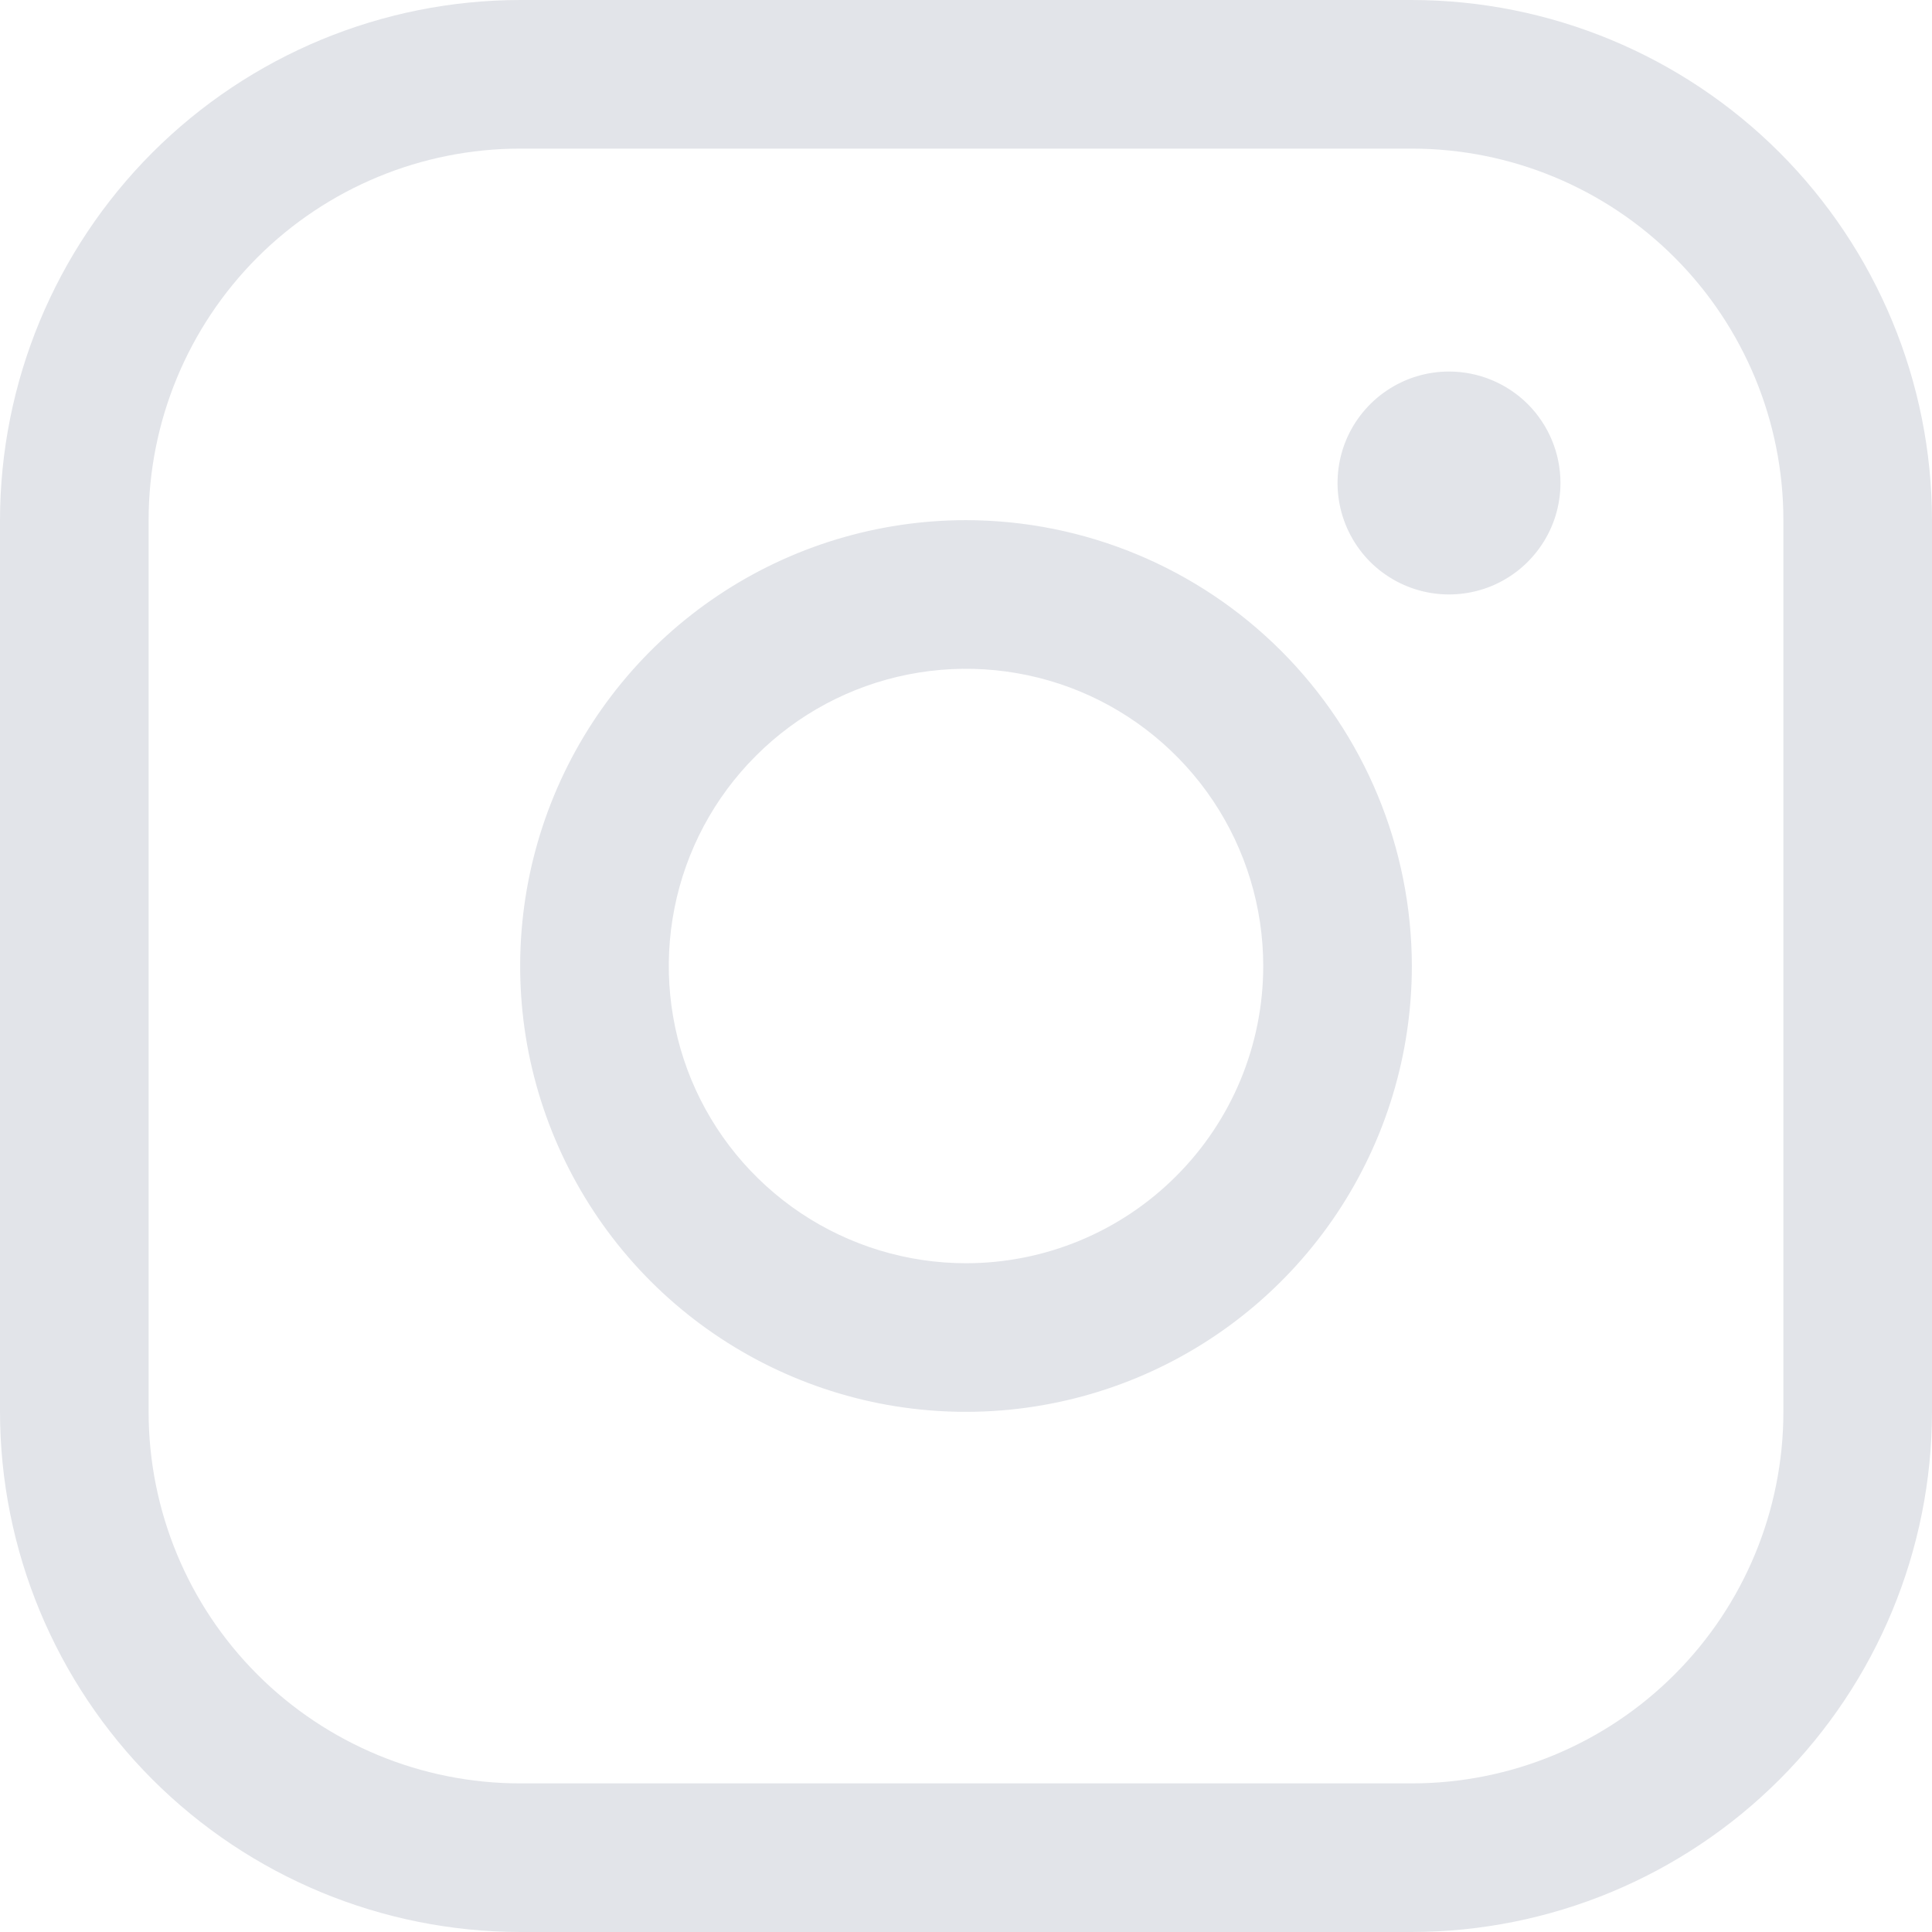
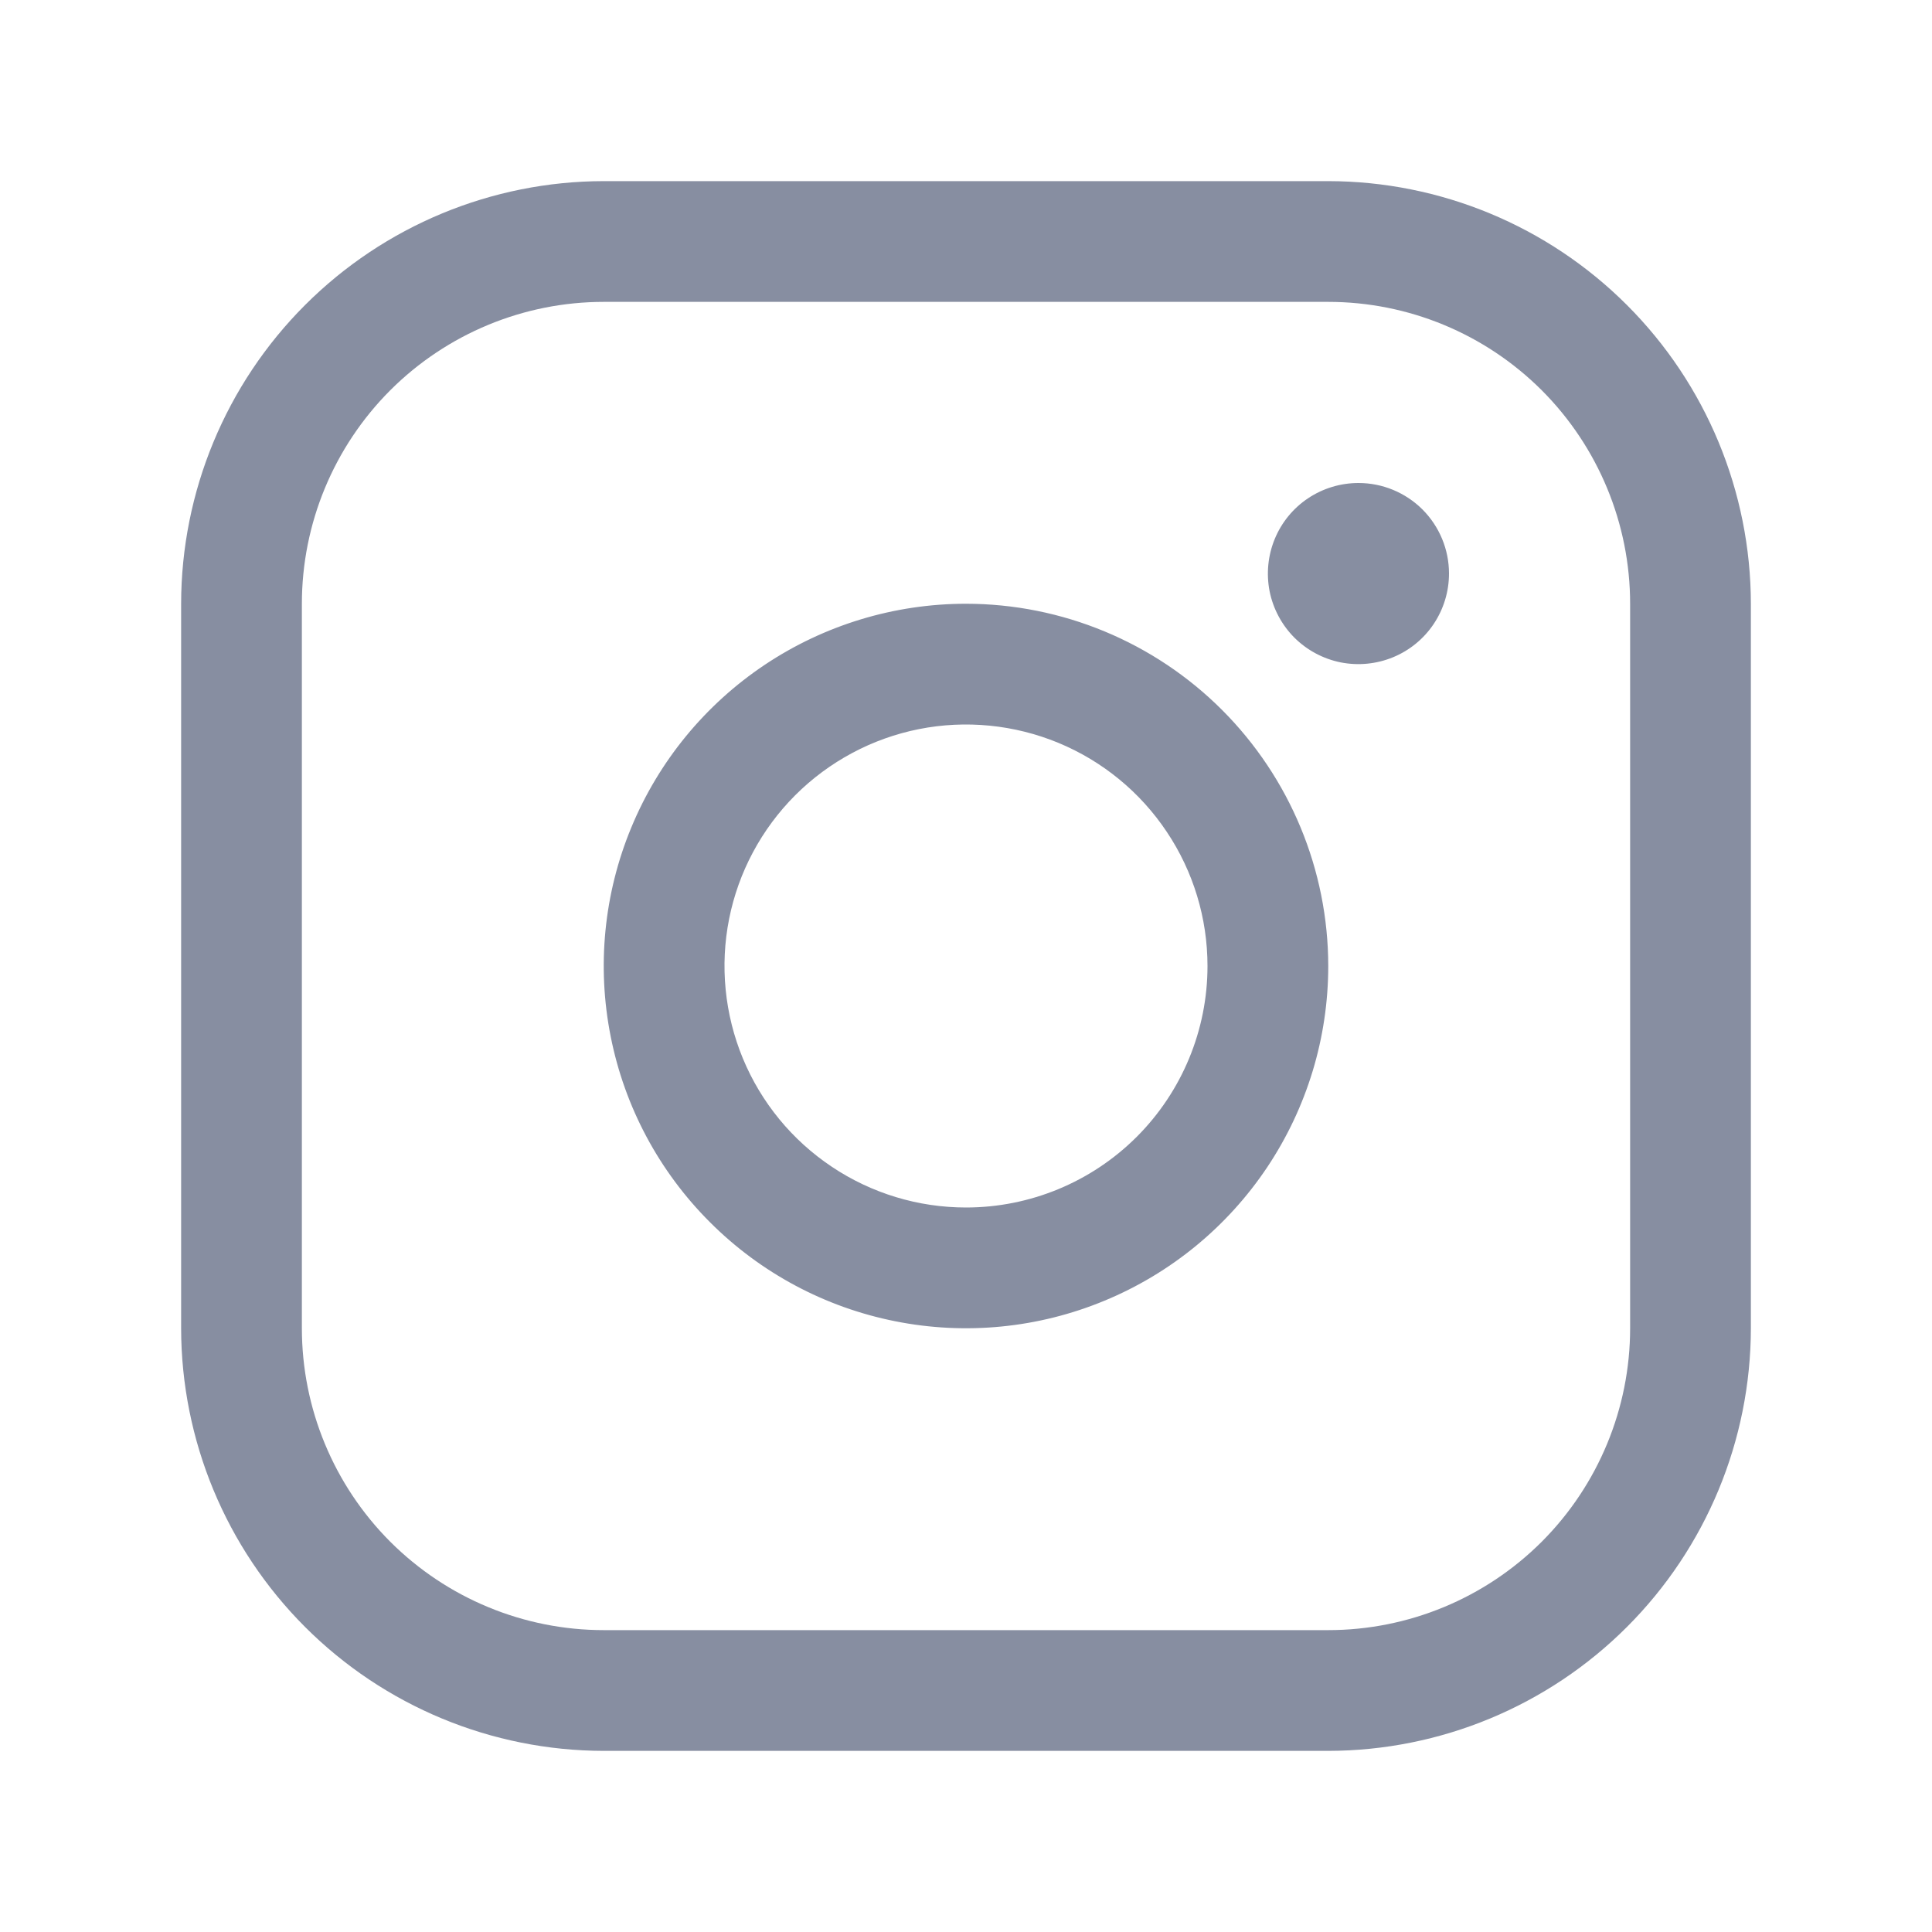
- <svg xmlns="http://www.w3.org/2000/svg" width="26" height="26" viewBox="0 0 26 26" fill="none">
-   <path d="M13 7C11.813 7 10.653 7.352 9.667 8.011C8.68 8.67 7.911 9.608 7.457 10.704C7.003 11.8 6.884 13.007 7.115 14.171C7.347 15.334 7.918 16.404 8.757 17.243C9.596 18.082 10.666 18.653 11.829 18.885C12.993 19.116 14.2 18.997 15.296 18.543C16.392 18.089 17.329 17.32 17.989 16.333C18.648 15.347 19 14.187 19 13C18.998 11.409 18.366 9.884 17.241 8.759C16.116 7.634 14.591 7.002 13 7ZM13 17C12.209 17 11.435 16.765 10.778 16.326C10.12 15.886 9.607 15.262 9.304 14.531C9.002 13.8 8.923 12.996 9.077 12.22C9.231 11.444 9.612 10.731 10.172 10.172C10.731 9.612 11.444 9.231 12.22 9.077C12.996 8.923 13.8 9.002 14.531 9.304C15.262 9.607 15.886 10.12 16.326 10.778C16.765 11.435 17 12.209 17 13C17 14.061 16.579 15.078 15.828 15.828C15.078 16.579 14.061 17 13 17ZM19 0H7C5.144 0.002 3.365 0.74 2.052 2.052C0.74 3.365 0.002 5.144 0 7V19C0.002 20.856 0.74 22.635 2.052 23.948C3.365 25.26 5.144 25.998 7 26H19C20.856 25.998 22.635 25.26 23.948 23.948C25.26 22.635 25.998 20.856 26 19V7C25.998 5.144 25.26 3.365 23.948 2.052C22.635 0.74 20.856 0.002 19 0ZM24 19C24 20.326 23.473 21.598 22.535 22.535C21.598 23.473 20.326 24 19 24H7C5.674 24 4.402 23.473 3.464 22.535C2.527 21.598 2 20.326 2 19V7C2 5.674 2.527 4.402 3.464 3.464C4.402 2.527 5.674 2 7 2H19C20.326 2 21.598 2.527 22.535 3.464C23.473 4.402 24 5.674 24 7V19ZM21 6.5C21 6.797 20.912 7.087 20.747 7.333C20.582 7.58 20.348 7.772 20.074 7.886C19.8 7.999 19.498 8.029 19.207 7.971C18.916 7.913 18.649 7.77 18.439 7.561C18.23 7.351 18.087 7.084 18.029 6.793C17.971 6.502 18.001 6.2 18.114 5.926C18.228 5.652 18.42 5.418 18.667 5.253C18.913 5.088 19.203 5 19.5 5C19.898 5 20.279 5.158 20.561 5.439C20.842 5.721 21 6.102 21 6.5Z" fill="#E2E4E9" />
+ <svg xmlns="http://www.w3.org/2000/svg" width="28" height="28" viewBox="0 0 28 28" fill="none">
+   <path d="M14 8.75C12.962 8.75 11.947 9.058 11.083 9.635C10.22 10.212 9.547 11.032 9.15 11.991C8.752 12.95 8.648 14.006 8.851 15.024C9.053 16.043 9.553 16.978 10.288 17.712C11.022 18.447 11.957 18.947 12.976 19.149C13.994 19.352 15.05 19.248 16.009 18.85C16.968 18.453 17.788 17.78 18.365 16.917C18.942 16.053 19.25 15.038 19.25 14C19.249 12.608 18.695 11.274 17.711 10.289C16.727 9.305 15.392 8.751 14 8.75ZM14 17.5C13.308 17.5 12.631 17.295 12.056 16.91C11.48 16.526 11.031 15.979 10.766 15.339C10.502 14.7 10.432 13.996 10.567 13.317C10.702 12.638 11.036 12.015 11.525 11.525C12.015 11.036 12.638 10.702 13.317 10.567C13.996 10.432 14.7 10.502 15.339 10.766C15.979 11.031 16.526 11.48 16.91 12.056C17.295 12.631 17.5 13.308 17.5 14C17.5 14.928 17.131 15.819 16.475 16.475C15.819 17.131 14.928 17.5 14 17.5ZM19.25 2.625H8.75C7.126 2.627 5.569 3.273 4.421 4.421C3.273 5.569 2.627 7.126 2.625 8.75V19.25C2.627 20.874 3.273 22.431 4.421 23.579C5.569 24.727 7.126 25.373 8.75 25.375H19.25C20.874 25.373 22.431 24.727 23.579 23.579C24.727 22.431 25.373 20.874 25.375 19.25V8.75C25.373 7.126 24.727 5.569 23.579 4.421C22.431 3.273 20.874 2.627 19.25 2.625ZM23.625 19.25C23.625 20.41 23.164 21.523 22.344 22.344C21.523 23.164 20.41 23.625 19.25 23.625H8.75C7.59 23.625 6.477 23.164 5.656 22.344C4.836 21.523 4.375 20.41 4.375 19.25V8.75C4.375 7.59 4.836 6.477 5.656 5.656C6.477 4.836 7.59 4.375 8.75 4.375H19.25C20.41 4.375 21.523 4.836 22.344 5.656C23.164 6.477 23.625 7.59 23.625 8.75V19.25ZM21 8.312C21 8.572 20.923 8.826 20.779 9.042C20.635 9.258 20.43 9.426 20.19 9.525C19.95 9.624 19.686 9.65 19.431 9.6C19.177 9.549 18.943 9.424 18.759 9.241C18.576 9.057 18.451 8.823 18.4 8.569C18.35 8.314 18.376 8.05 18.475 7.81C18.574 7.57 18.742 7.365 18.958 7.221C19.174 7.077 19.428 7 19.688 7C20.036 7 20.369 7.138 20.616 7.384C20.862 7.631 21 7.964 21 8.312Z" fill="#878EA1" />
</svg>
